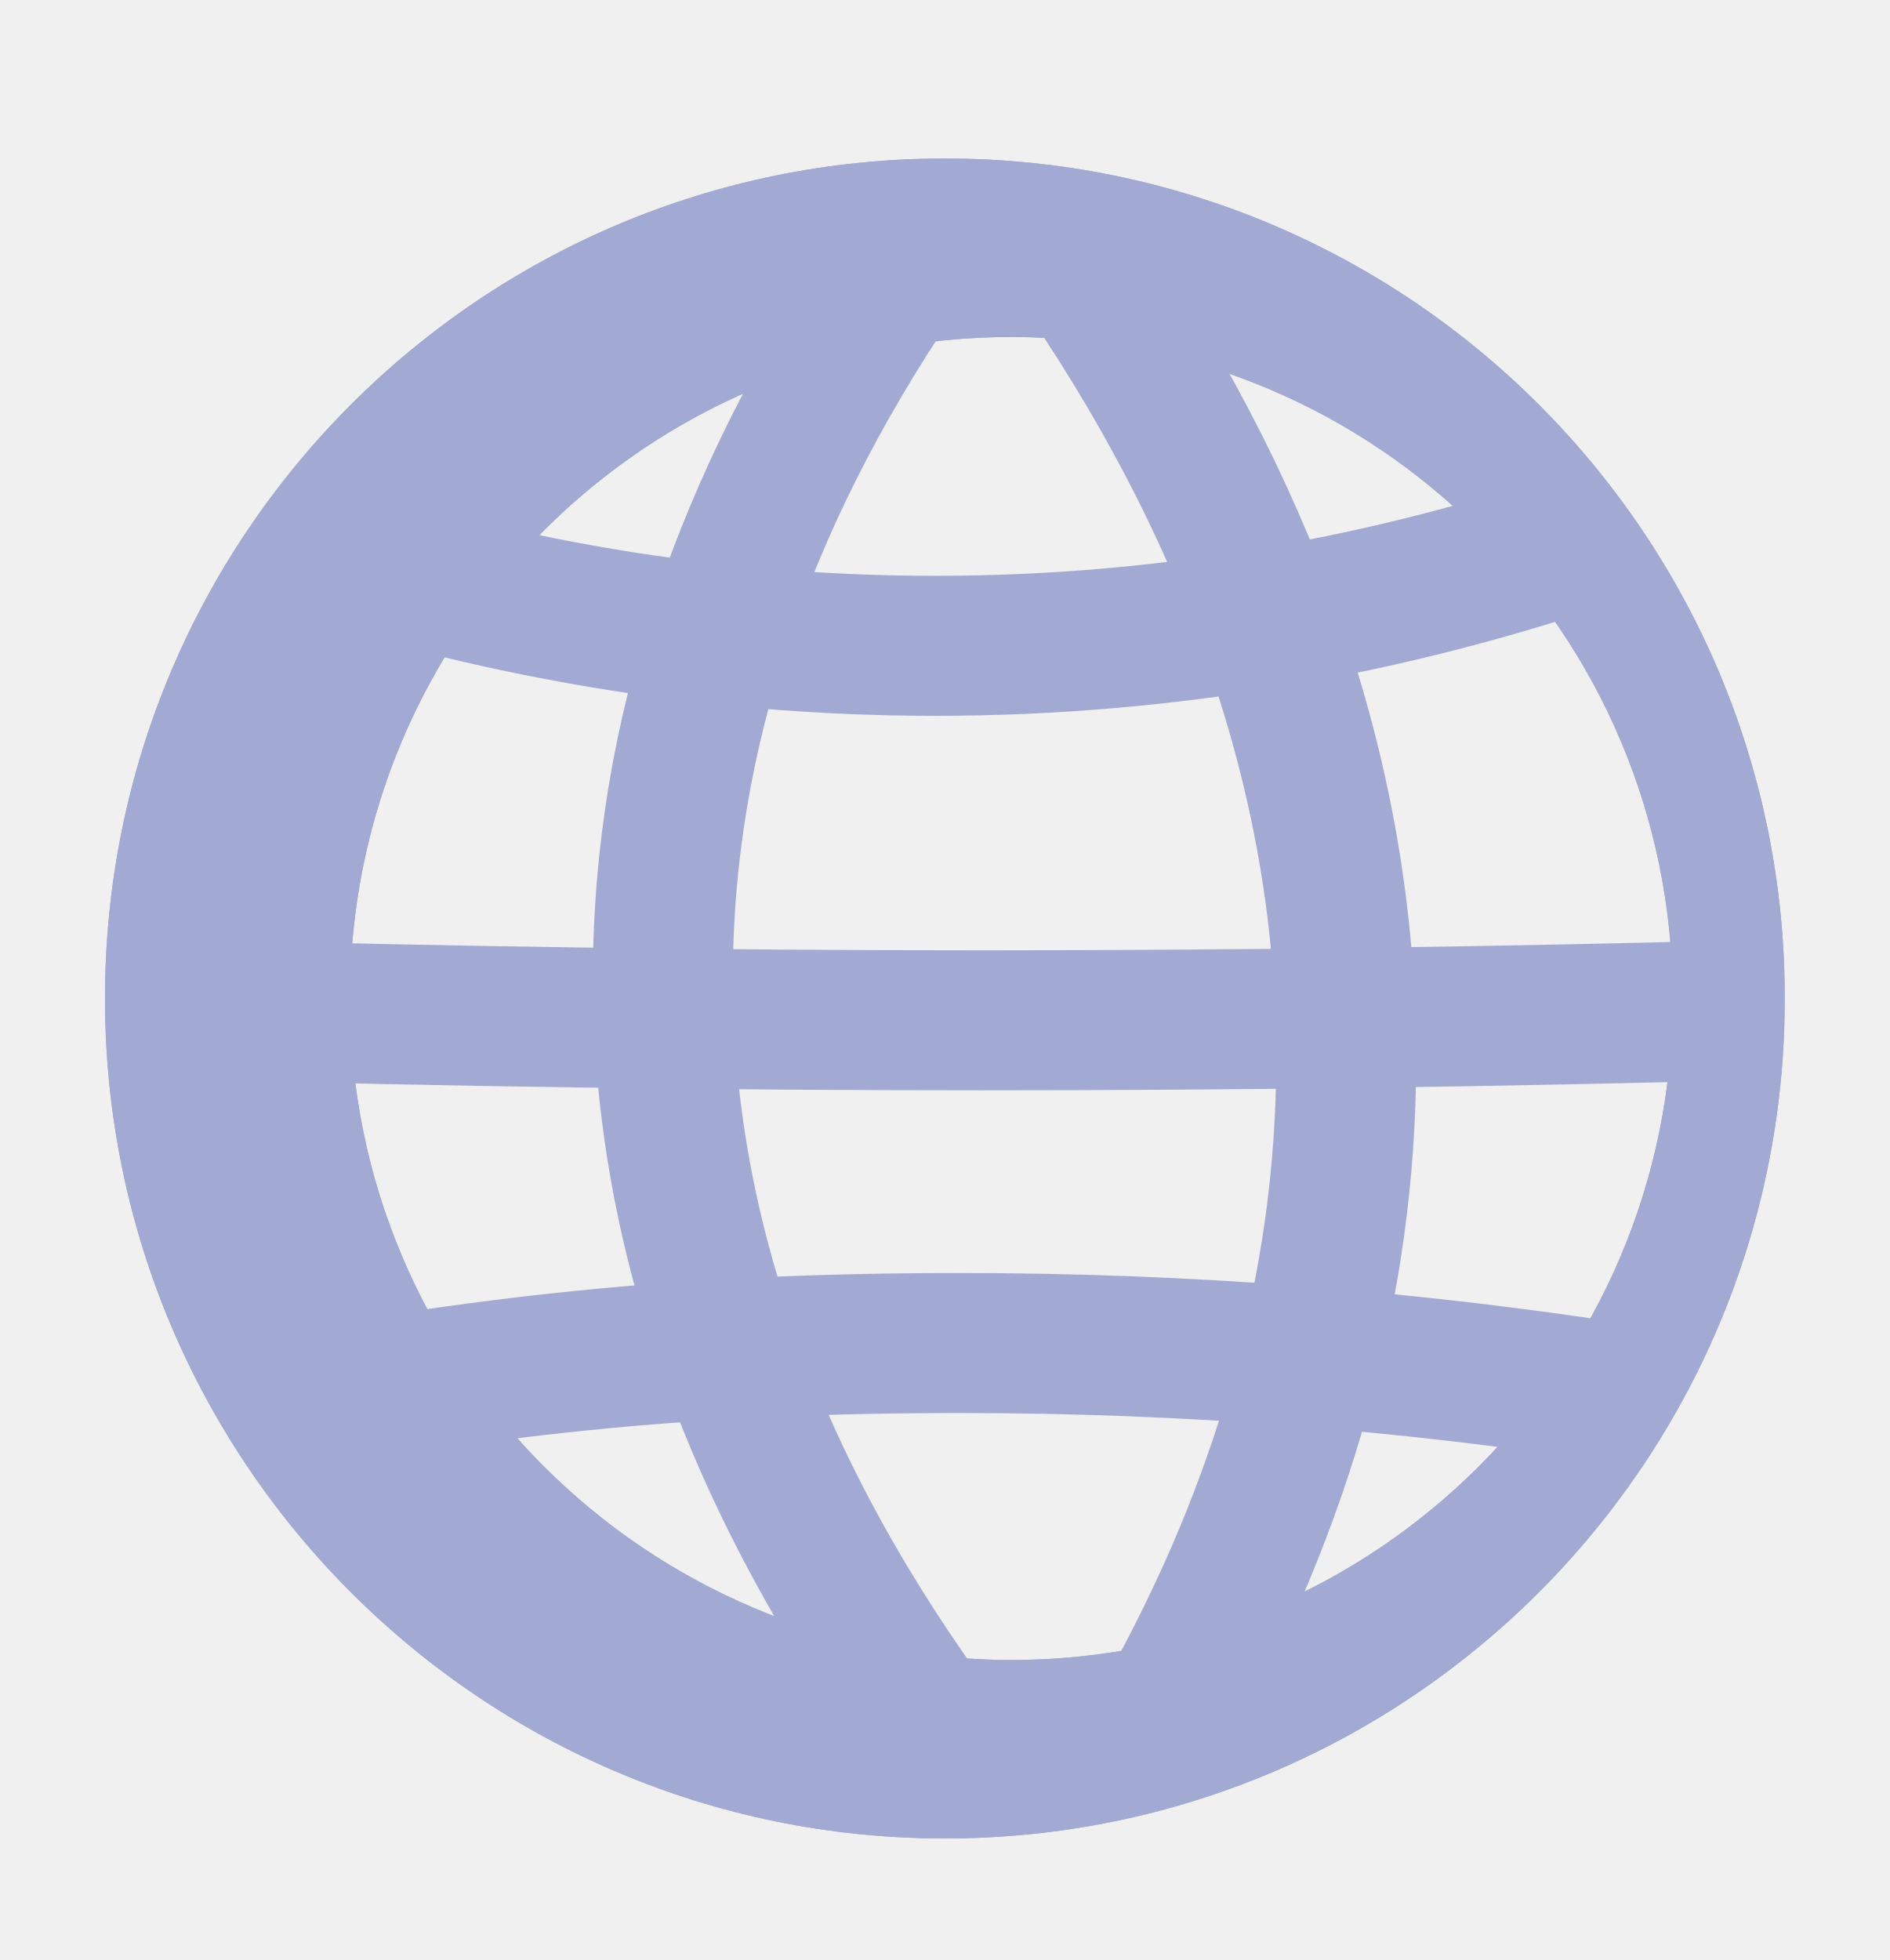
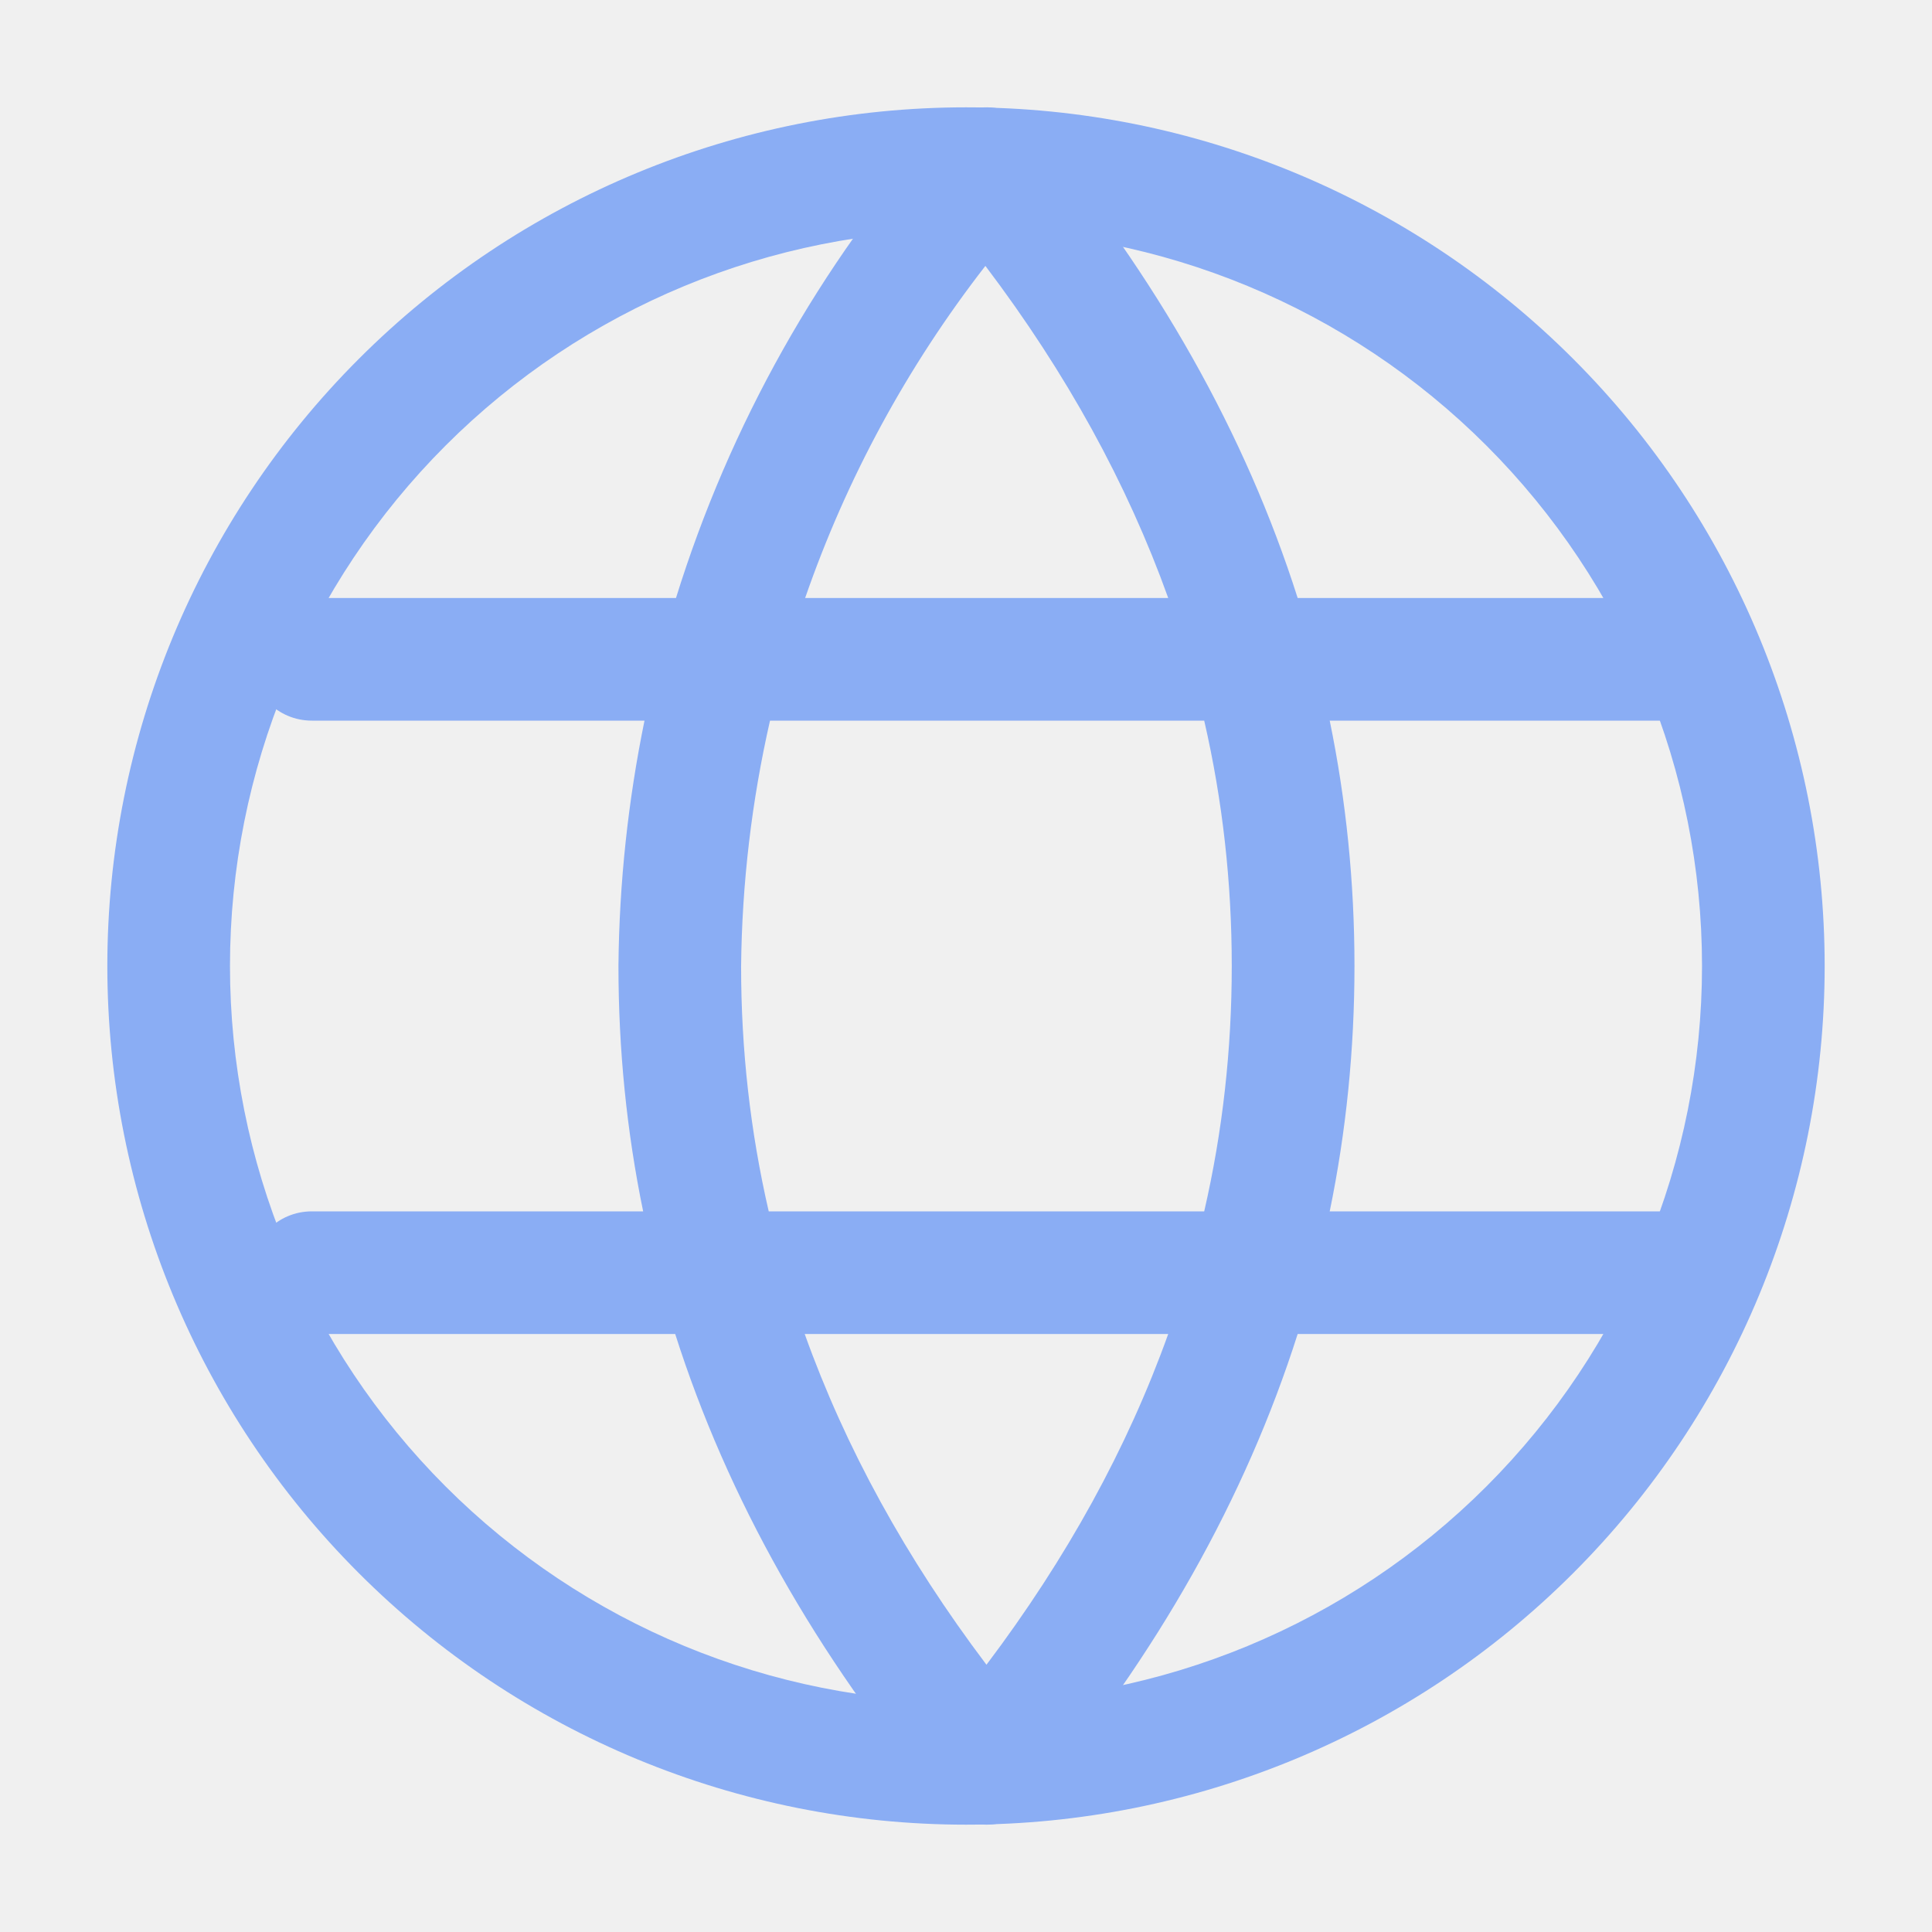
- <svg xmlns="http://www.w3.org/2000/svg" width="27" height="28" viewBox="0 0 27 28" fill="none">
-   <g clip-path="url(#clip0_160_401)">
-     <mask id="path-1-inside-1_160_401" fill="white">
-       <path fill-rule="evenodd" clip-rule="evenodd" d="M13.5 26.264C20.127 26.264 25.5 20.891 25.5 14.264C25.5 7.636 20.127 2.264 13.5 2.264C6.873 2.264 1.5 7.636 1.5 14.264C1.5 20.891 6.873 26.264 13.5 26.264ZM14.45 23.714C19.669 23.714 23.899 19.483 23.899 14.264C23.899 9.045 19.669 4.814 14.45 4.814C9.231 4.814 5 9.045 5 14.264C5 19.483 9.231 23.714 14.45 23.714Z" />
-     </mask>
-     <path fill-rule="evenodd" clip-rule="evenodd" d="M13.5 26.264C20.127 26.264 25.5 20.891 25.5 14.264C25.5 7.636 20.127 2.264 13.5 2.264C6.873 2.264 1.5 7.636 1.5 14.264C1.5 20.891 6.873 26.264 13.5 26.264ZM14.45 23.714C19.669 23.714 23.899 19.483 23.899 14.264C23.899 9.045 19.669 4.814 14.45 4.814C9.231 4.814 5 9.045 5 14.264C5 19.483 9.231 23.714 14.45 23.714Z" fill="#A2AAD3" />
-     <path d="M24.5 14.264C24.5 20.339 19.575 25.264 13.5 25.264V27.264C20.68 27.264 26.5 21.444 26.5 14.264H24.5ZM13.5 3.264C19.575 3.264 24.5 8.189 24.5 14.264H26.5C26.5 7.084 20.68 1.264 13.5 1.264V3.264ZM2.5 14.264C2.5 8.189 7.425 3.264 13.5 3.264V1.264C6.32 1.264 0.5 7.084 0.5 14.264H2.5ZM13.5 25.264C7.425 25.264 2.5 20.339 2.5 14.264H0.5C0.5 21.444 6.32 27.264 13.5 27.264V25.264ZM22.899 14.264C22.899 18.93 19.116 22.714 14.45 22.714V24.714C20.221 24.714 24.899 20.035 24.899 14.264H22.899ZM14.45 5.814C19.116 5.814 22.899 9.597 22.899 14.264H24.899C24.899 8.493 20.221 3.814 14.45 3.814V5.814ZM6 14.264C6 9.597 9.783 5.814 14.45 5.814V3.814C8.678 3.814 4 8.493 4 14.264H6ZM14.45 22.714C9.783 22.714 6 18.93 6 14.264H4C4 20.035 8.678 24.714 14.45 24.714V22.714Z" fill="#A2AAD3" mask="url(#path-1-inside-1_160_401)" />
-     <path d="M22.943 7.594C19.88 8.659 16.669 9.226 13.361 9.226C10.135 9.226 7.002 8.687 4.008 7.672" stroke="#A2AAD3" stroke-width="2" />
-     <path d="M15.541 3.957C17.947 7.51 19.234 11.259 19.234 15.134C19.234 18.367 18.337 21.514 16.642 24.531" stroke="#A2AAD3" stroke-width="2" />
-     <path d="M13.406 24.833C10.841 21.366 9.471 17.718 9.471 13.951C9.471 10.505 10.618 7.157 12.777 3.957" stroke="#A2AAD3" stroke-width="2" />
-     <path d="M23.131 19.905C20.113 19.435 16.964 19.186 13.725 19.186C9.919 19.186 7.171 19.474 3.681 20.116" stroke="#A2AAD3" stroke-width="2" />
-     <path d="M25.323 14.42C21.574 14.524 17.812 14.576 14.039 14.576C10.199 14.576 6.372 14.522 2.558 14.415" stroke="#A2AAD3" stroke-width="2" />
+ <svg xmlns="http://www.w3.org/2000/svg" width="27" height="27" viewBox="0 0 27 27" fill="none">
+   <g clip-path="url(#clip0_171_332)">
+     <path fill-rule="evenodd" clip-rule="evenodd" d="M13.798 1.5C14.048 1.504 14.284 1.616 14.444 1.808C16.171 3.877 17.405 6.063 18.135 8.357H23.214C23.688 8.357 24.071 8.741 24.071 9.214C24.071 9.688 23.688 10.071 23.214 10.071H18.583C18.813 11.19 18.929 12.333 18.929 13.5C18.929 14.667 18.813 15.81 18.583 16.929H23.214C23.688 16.929 24.071 17.312 24.071 17.786C24.071 18.259 23.688 18.643 23.214 18.643H18.135C17.405 20.937 16.171 23.123 14.444 25.192C14.281 25.387 14.04 25.5 13.786 25.5C13.532 25.5 13.291 25.387 13.128 25.192C11.4 23.123 10.167 20.937 9.436 18.643H4.357C3.884 18.643 3.5 18.259 3.5 17.786C3.5 17.312 3.884 16.929 4.357 16.929H8.988C8.758 15.81 8.643 14.667 8.643 13.5V13.491H8.643C8.654 12.335 8.778 11.19 9.007 10.071H4.357C3.884 10.071 3.5 9.688 3.5 9.214C3.5 8.741 3.884 8.357 4.357 8.357H9.447C10.195 5.949 11.447 3.707 13.144 1.789C13.309 1.602 13.548 1.497 13.798 1.5ZM10.761 10.071C10.506 11.191 10.369 12.341 10.357 13.504C10.357 14.669 10.485 15.81 10.743 16.929H16.829C17.087 15.809 17.214 14.666 17.214 13.5C17.214 12.334 17.087 11.191 16.829 10.071H10.761ZM16.326 8.357H11.252C11.829 6.691 12.678 5.122 13.771 3.716C14.905 5.215 15.754 6.762 16.326 8.357ZM16.326 18.643H11.246C11.815 20.232 12.659 21.772 13.786 23.265C14.912 21.772 15.757 20.232 16.326 18.643Z" fill="#8AADF4" />
+     <path fill-rule="evenodd" clip-rule="evenodd" d="M13.5 3.214C10.772 3.214 8.156 4.298 6.227 6.227C4.298 8.156 3.214 10.772 3.214 13.5C3.214 16.228 4.298 18.844 6.227 20.773C8.156 22.702 10.772 23.786 13.5 23.786C16.228 23.786 18.844 22.702 20.773 20.773C22.702 18.844 23.786 16.228 23.786 13.5C23.786 10.772 22.702 8.156 20.773 6.227C18.844 4.298 16.228 3.214 13.5 3.214ZM5.015 5.015C7.265 2.764 10.317 1.5 13.5 1.5C16.683 1.5 19.735 2.764 21.985 5.015C24.236 7.265 25.5 10.317 25.5 13.5C25.5 16.683 24.236 19.735 21.985 21.985C19.735 24.236 16.683 25.5 13.5 25.5C10.317 25.5 7.265 24.236 5.015 21.985C2.764 19.735 1.5 16.683 1.5 13.5C1.5 10.317 2.764 7.265 5.015 5.015Z" fill="#8AADF4" />
  </g>
  <defs>
-     <clipPath id="clip0_160_401">
-       <rect width="24" height="24" fill="white" transform="translate(1.5 2.26385)" />
+     <clipPath id="clip0_171_332">
+       <rect width="24" height="24" fill="white" transform="translate(1.5 1.5)" />
    </clipPath>
  </defs>
</svg>
